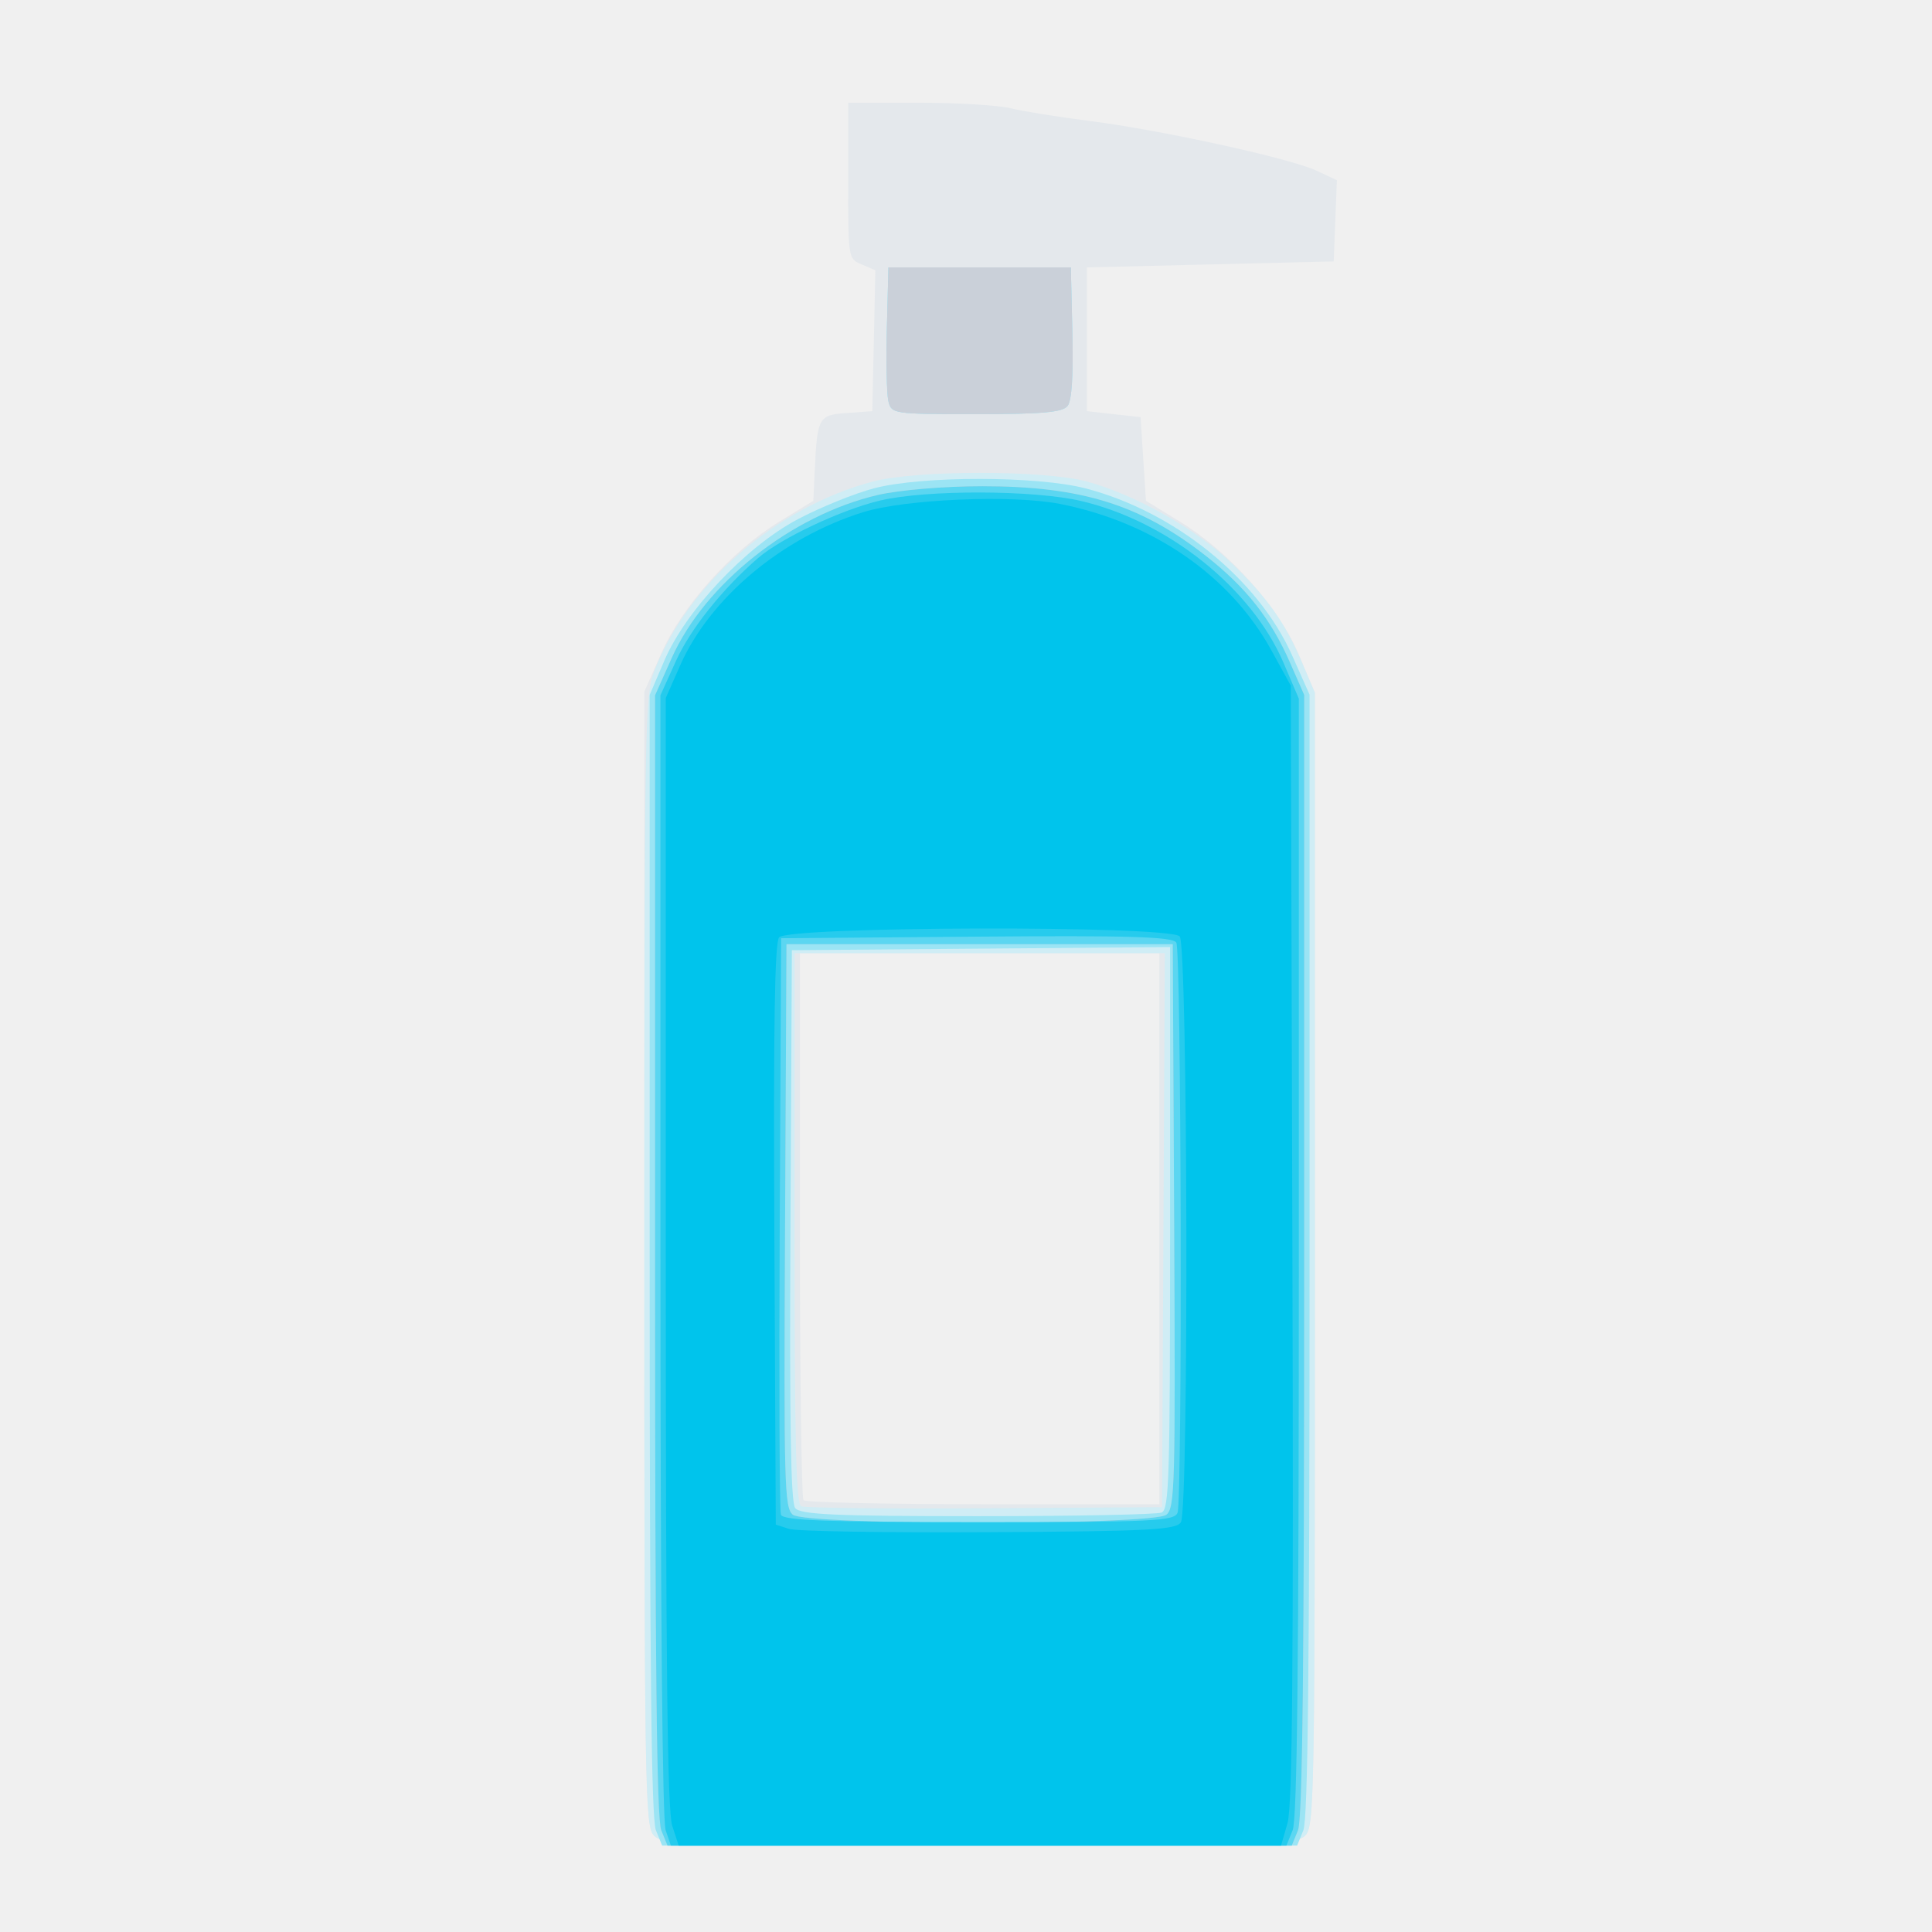
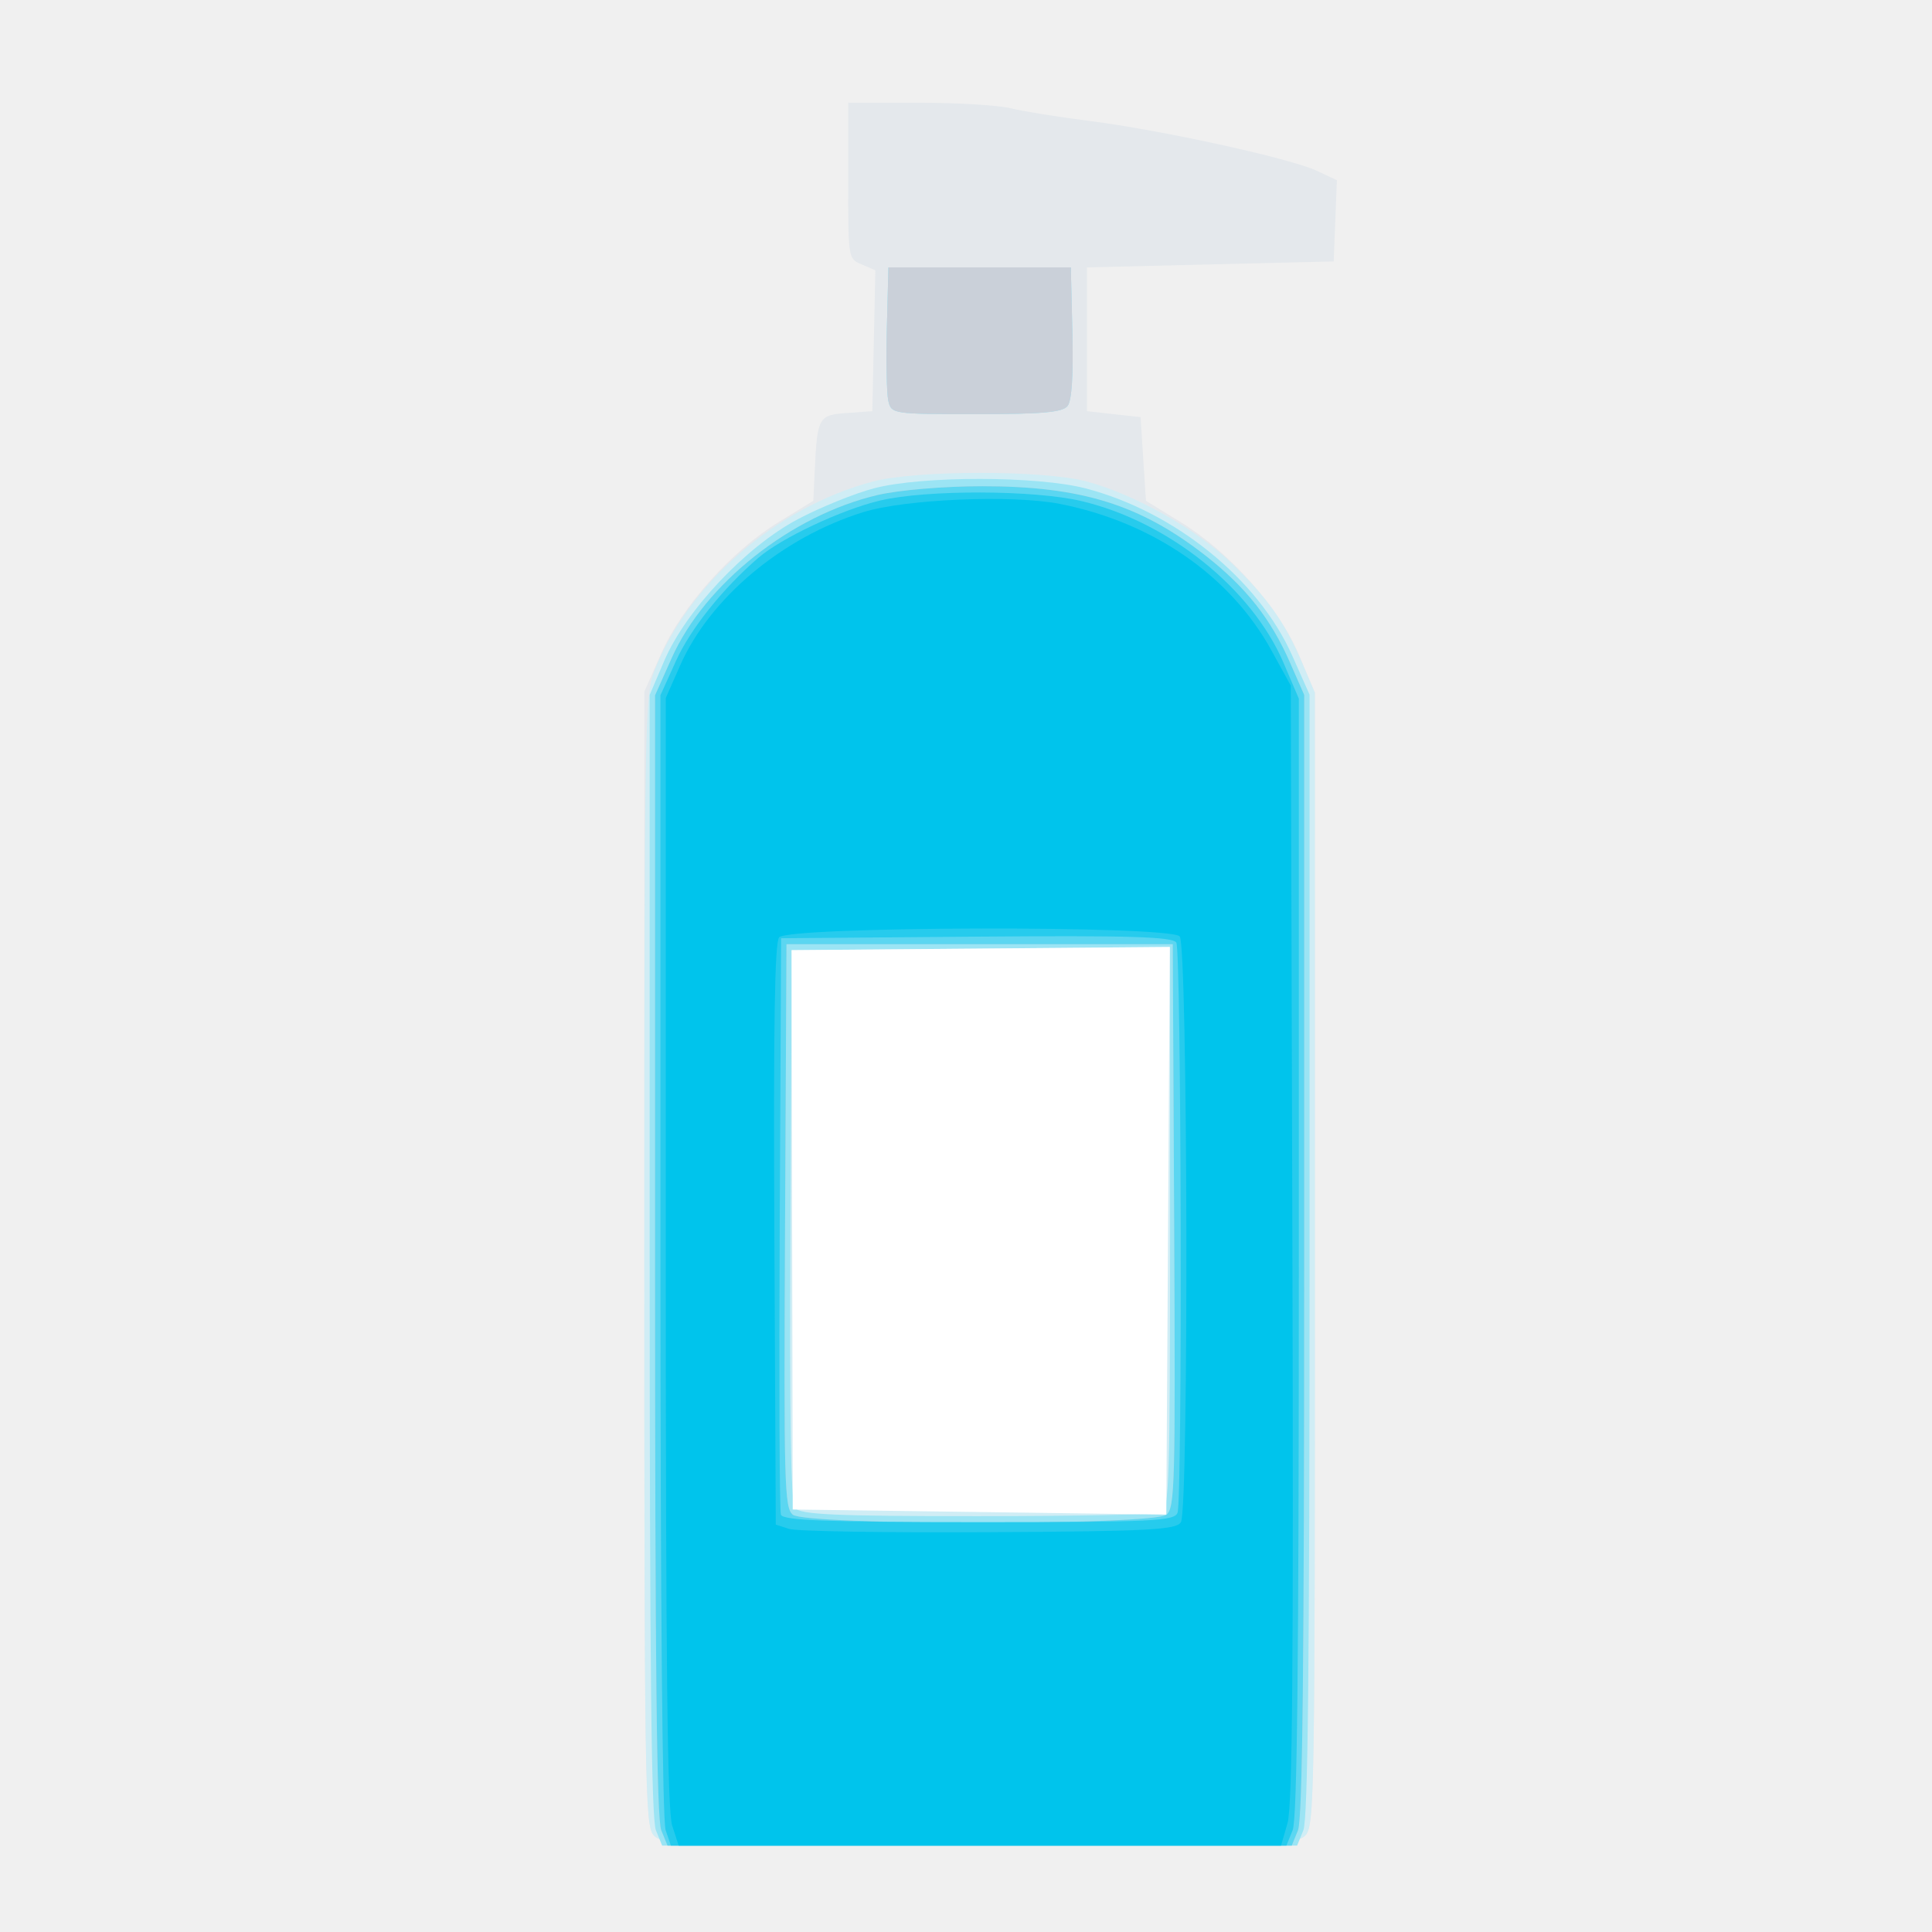
<svg xmlns="http://www.w3.org/2000/svg" width="50" height="50" viewBox="0 0 13.229 13.229" version="1.1" id="svg8">
-   <g id="layer1" transform="translate(0 -283.77)">
-     <g id="g826" transform="matrix(.13884 0 0 .155 62.235 293.735)" stroke-width=".265">
+   <g id="layer1" transform="translate(0 -283.77)" stroke-width=".265">
+     <g id="g826" transform="matrix(.13884 0 0 .155 62.235 293.735)">
      <path d="M-416.035 16.757c-.401-.443-.438-2.593-.438-25.49v-25.006l.84-1.696c1.035-2.09 3.46-4.516 5.8-5.802l1.694-.93.07-1.318c.124-2.377.182-2.471 1.585-2.561l1.256-.08.074-3.113.075-3.112-.67-.255c-.67-.254-.67-.257-.67-3.7v-3.447h3.455c1.9 0 3.954.11 4.564.246.61.135 2.36.387 3.887.56 3.523.4 9.877 1.646 11.191 2.196l1.005.421-.079 1.794-.078 1.795-6.085.132-6.086.132v6.35l1.323.133 1.323.132.132 1.847.133 1.848 1.694.93c2.415 1.327 4.854 3.77 5.837 5.85l.802 1.696v25.028c0 23.911-.02 25.048-.483 25.466-.439.397-1.94.438-16.099.438-14.79 0-15.637-.026-16.052-.484zm24.962-26.768v-12.171H-408.8v11.994c0 6.597.08 12.074.176 12.171.097.097 4.086.177 8.864.177h8.687z" id="path840" fill="#e4e8ec" />
      <path d="M-416.035 16.757c-.401-.443-.438-2.585-.438-25.378 0-23.837.021-24.943.5-26.04 1.69-3.872 5.971-7.2 10.745-8.351 2.135-.516 8.466-.519 10.583-.005 2.363.573 5.36 2.081 7.088 3.567 1.806 1.554 2.663 2.633 3.522 4.436l.63 1.323.003 25.028c.002 23.913-.02 25.048-.482 25.466-.438.397-1.94.438-16.098.438-14.792 0-15.638-.026-16.053-.484zm25.163-26.702l.069-12.237H-409.064v12.149c0 9.47.072 12.178.33 12.284.182.074 4.26.114 9.062.088l8.731-.047zm-13.569-36.645c-.081-.327-.113-1.786-.07-3.241l.076-2.646h8.996l.076 2.872c.05 1.891-.03 2.999-.231 3.242-.238.287-1.236.368-4.502.368-4.131 0-4.198-.009-4.345-.595z" id="path838" fill="#d0edf5" />
      <path d="M-415.901 16.567c-.226-.496-.308-7.203-.308-25.417v-24.742l.719-1.505c1.062-2.227 4.022-5.039 6.583-6.254 1.117-.53 2.817-1.147 3.78-1.372 2.358-.55 8.042-.546 10.415.008 4.397 1.026 8.514 4.008 10.187 7.379l.86 1.732v24.748c0 18.218-.08 24.927-.307 25.423l-.307.674H-415.594zm24.939-14.039c.373-.143.418-1.498.418-12.57v-12.411l-9.326.07-9.327.069-.069 12.14c-.05 8.744.015 12.242.231 12.502.242.291 1.969.36 8.977.36 4.772 0 8.865-.071 9.096-.16zm-13.479-49.118c-.081-.327-.113-1.786-.07-3.241l.076-2.646h8.996l.076 2.872c.05 1.891-.03 2.999-.231 3.242-.238.287-1.236.368-4.502.368-4.131 0-4.198-.009-4.345-.595z" id="path836" fill="#9be4f4" />
      <path d="M-415.637 16.567c-.226-.496-.307-7.201-.307-25.408v-24.733l.82-1.646c1.638-3.29 5.899-6.311 10.16-7.203 1.054-.22 3.278-.388 5.16-.388 4.877-.001 7.794.813 11.022 3.075 1.976 1.385 3.205 2.778 4.145 4.7l.708 1.444V-8.85c0 18.214-.081 24.92-.307 25.417l-.307.674h-30.787zm24.913-13.944c.416-.305.446-1.31.382-12.766l-.07-12.436h-19.05l-.07 12.436c-.063 11.455-.033 12.461.382 12.766.65.476 17.778.476 18.426 0zM-404.44-46.59c-.081-.327-.113-1.786-.07-3.241l.076-2.646h8.996l.076 2.872c.05 1.891-.03 2.999-.231 3.242-.238.287-1.236.368-4.502.368-4.131 0-4.198-.009-4.345-.595z" id="path834" fill="#cad0d9" />
      <path d="M-415.637 16.567c-.226-.496-.307-7.201-.307-25.408v-24.733l.82-1.646c1.638-3.29 5.899-6.311 10.16-7.203 1.054-.22 3.278-.388 5.16-.388 4.877-.001 7.794.813 11.022 3.075 1.976 1.385 3.205 2.778 4.145 4.7l.708 1.444V-8.85c0 18.214-.081 24.92-.307 25.417l-.307.674h-30.787zm24.913-13.944c.416-.305.446-1.31.382-12.766l-.07-12.436h-19.05l-.07 12.436c-.063 11.455-.033 12.461.382 12.766.65.476 17.778.476 18.426 0z" id="path832" fill="#5bd6f1" />
      <path d="M-415.421 16.562c-.161-.423-.258-9.98-.258-25.407v-24.73l.768-1.521c.71-1.406 2.297-3.187 4.052-4.546 1.134-.878 4.104-2.131 6.007-2.535 2.287-.485 7.598-.473 9.935.022 4.283.907 8.398 3.856 9.965 7.14l.758 1.588v24.66c0 18.15-.08 24.838-.307 25.334l-.307.674h-30.355zm25.246-14.027c.242-.631.185-24.798-.06-25.183-.166-.262-2.316-.32-9.852-.265l-9.64.07-.068 12.567c-.038 6.912-.012 12.717.058 12.899.098.256 2.298.33 9.764.33 8.544 0 9.655-.047 9.798-.418z" id="path830" fill="#26cbed" />
      <path d="M-415.097 16.362c-.239-.66-.318-6.97-.318-25.348v-24.47l.71-1.44c1.466-2.98 5.043-5.661 9.031-6.77 2.071-.576 7.346-.775 9.685-.365 4.591.805 8.42 3.176 10.438 6.464l.96 1.565.079 24.629c.06 18.701.002 24.868-.24 25.622l-.32.992h-29.707zm25.088-13.409c.395-.625.339-25.479-.059-25.876-.493-.493-19.35-.452-19.76.044-.217.26-.281 3.927-.232 13.15l.07 12.79.66.191c.364.105 4.804.17 9.866.144 7.86-.039 9.241-.104 9.455-.443z" id="path828" fill="#00c4ec" />
    </g>
+     <path d="M5.42 290.276l2.59-.022-.024 3.887-2.558-.035z" id="path835" fill="#fff" stroke="none" stroke-linecap="butt" stroke-linejoin="miter" stroke-opacity="1" stroke-miterlimit="4" stroke-dasharray="none" fill-opacity="1" />
  </g>
</svg>
